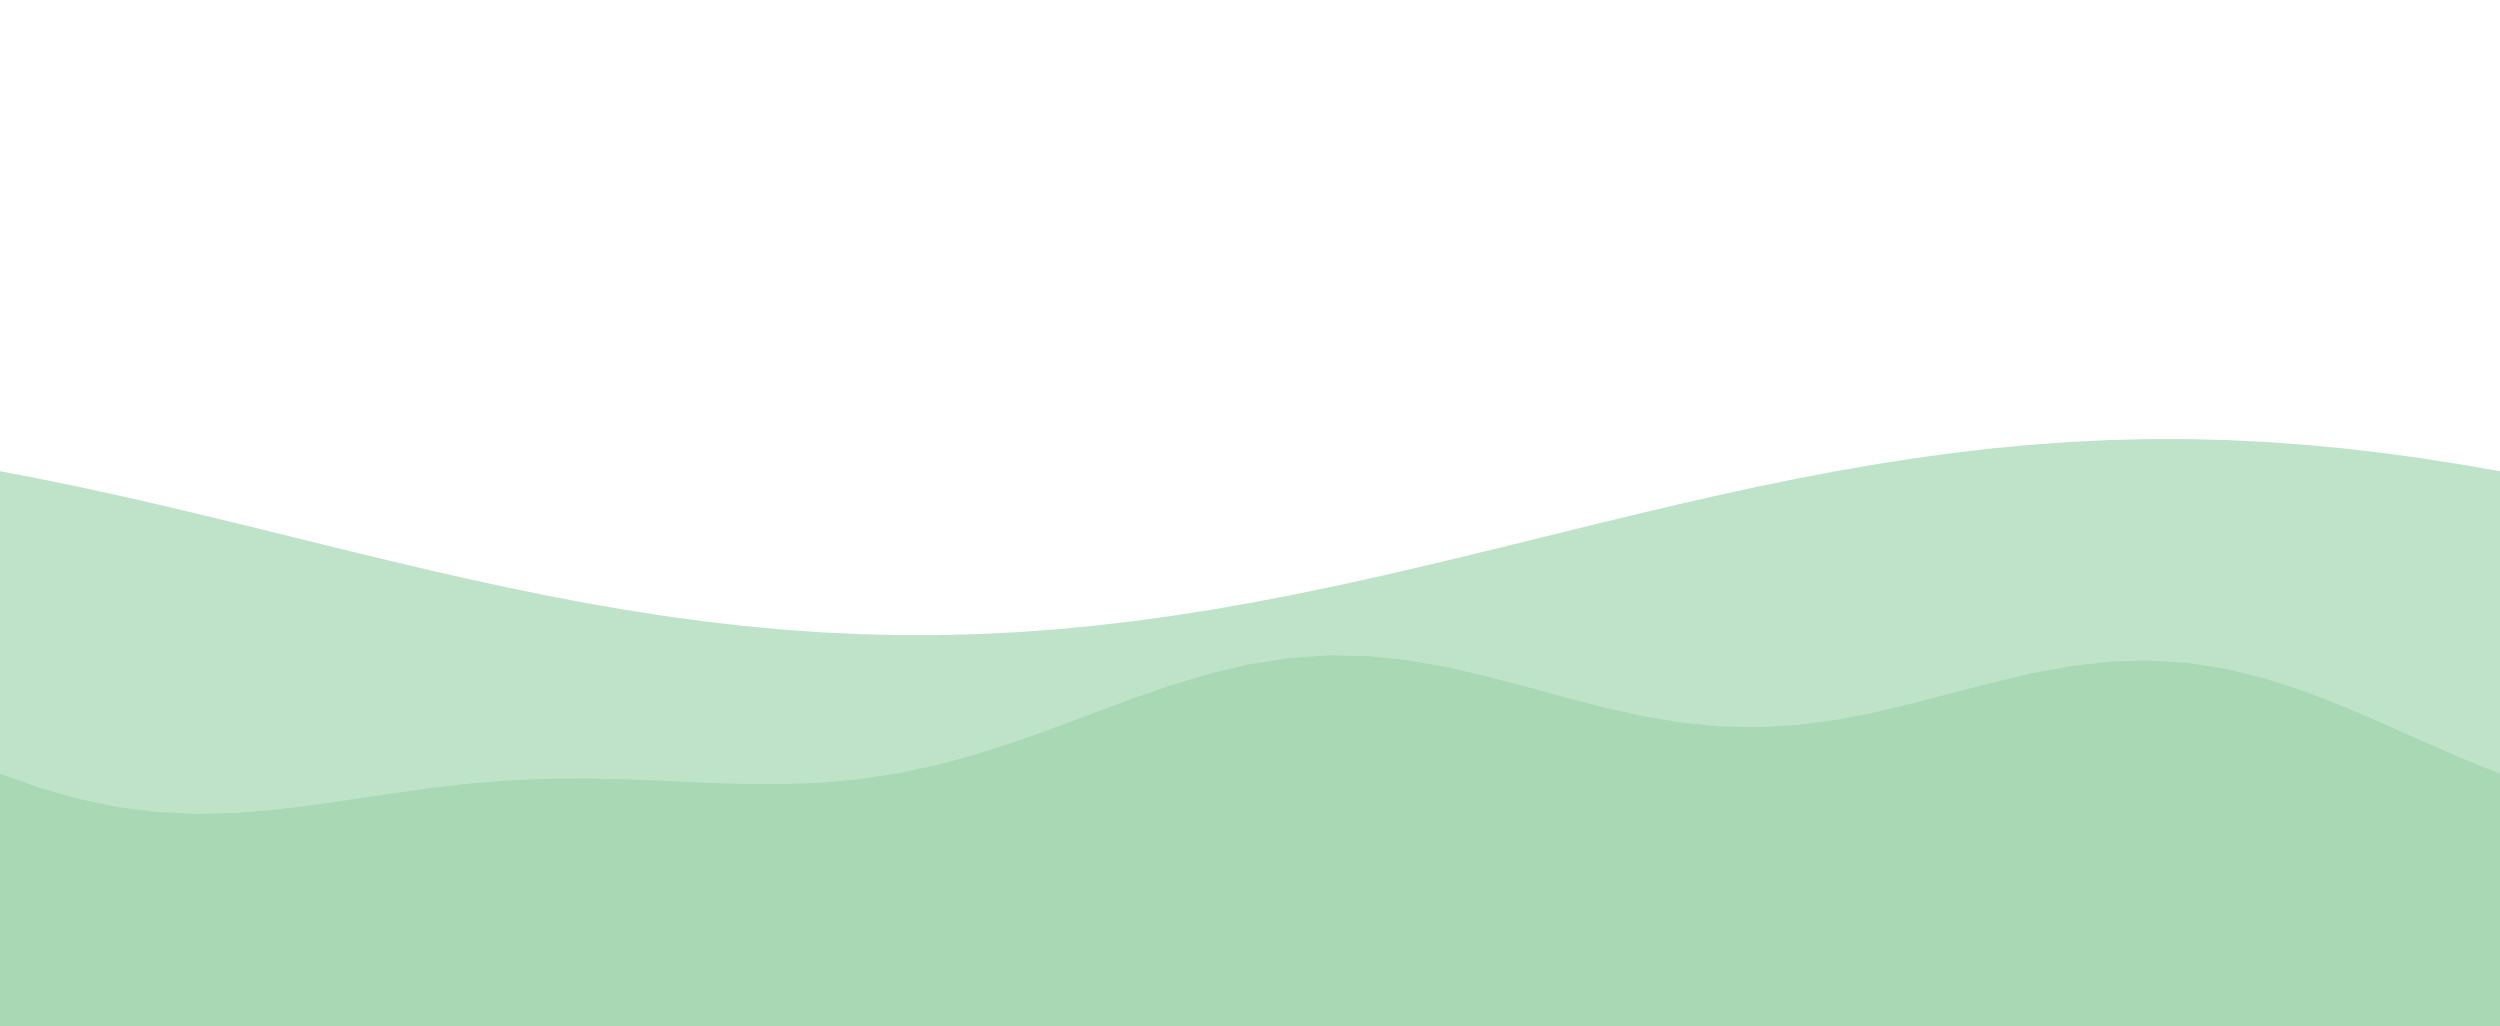
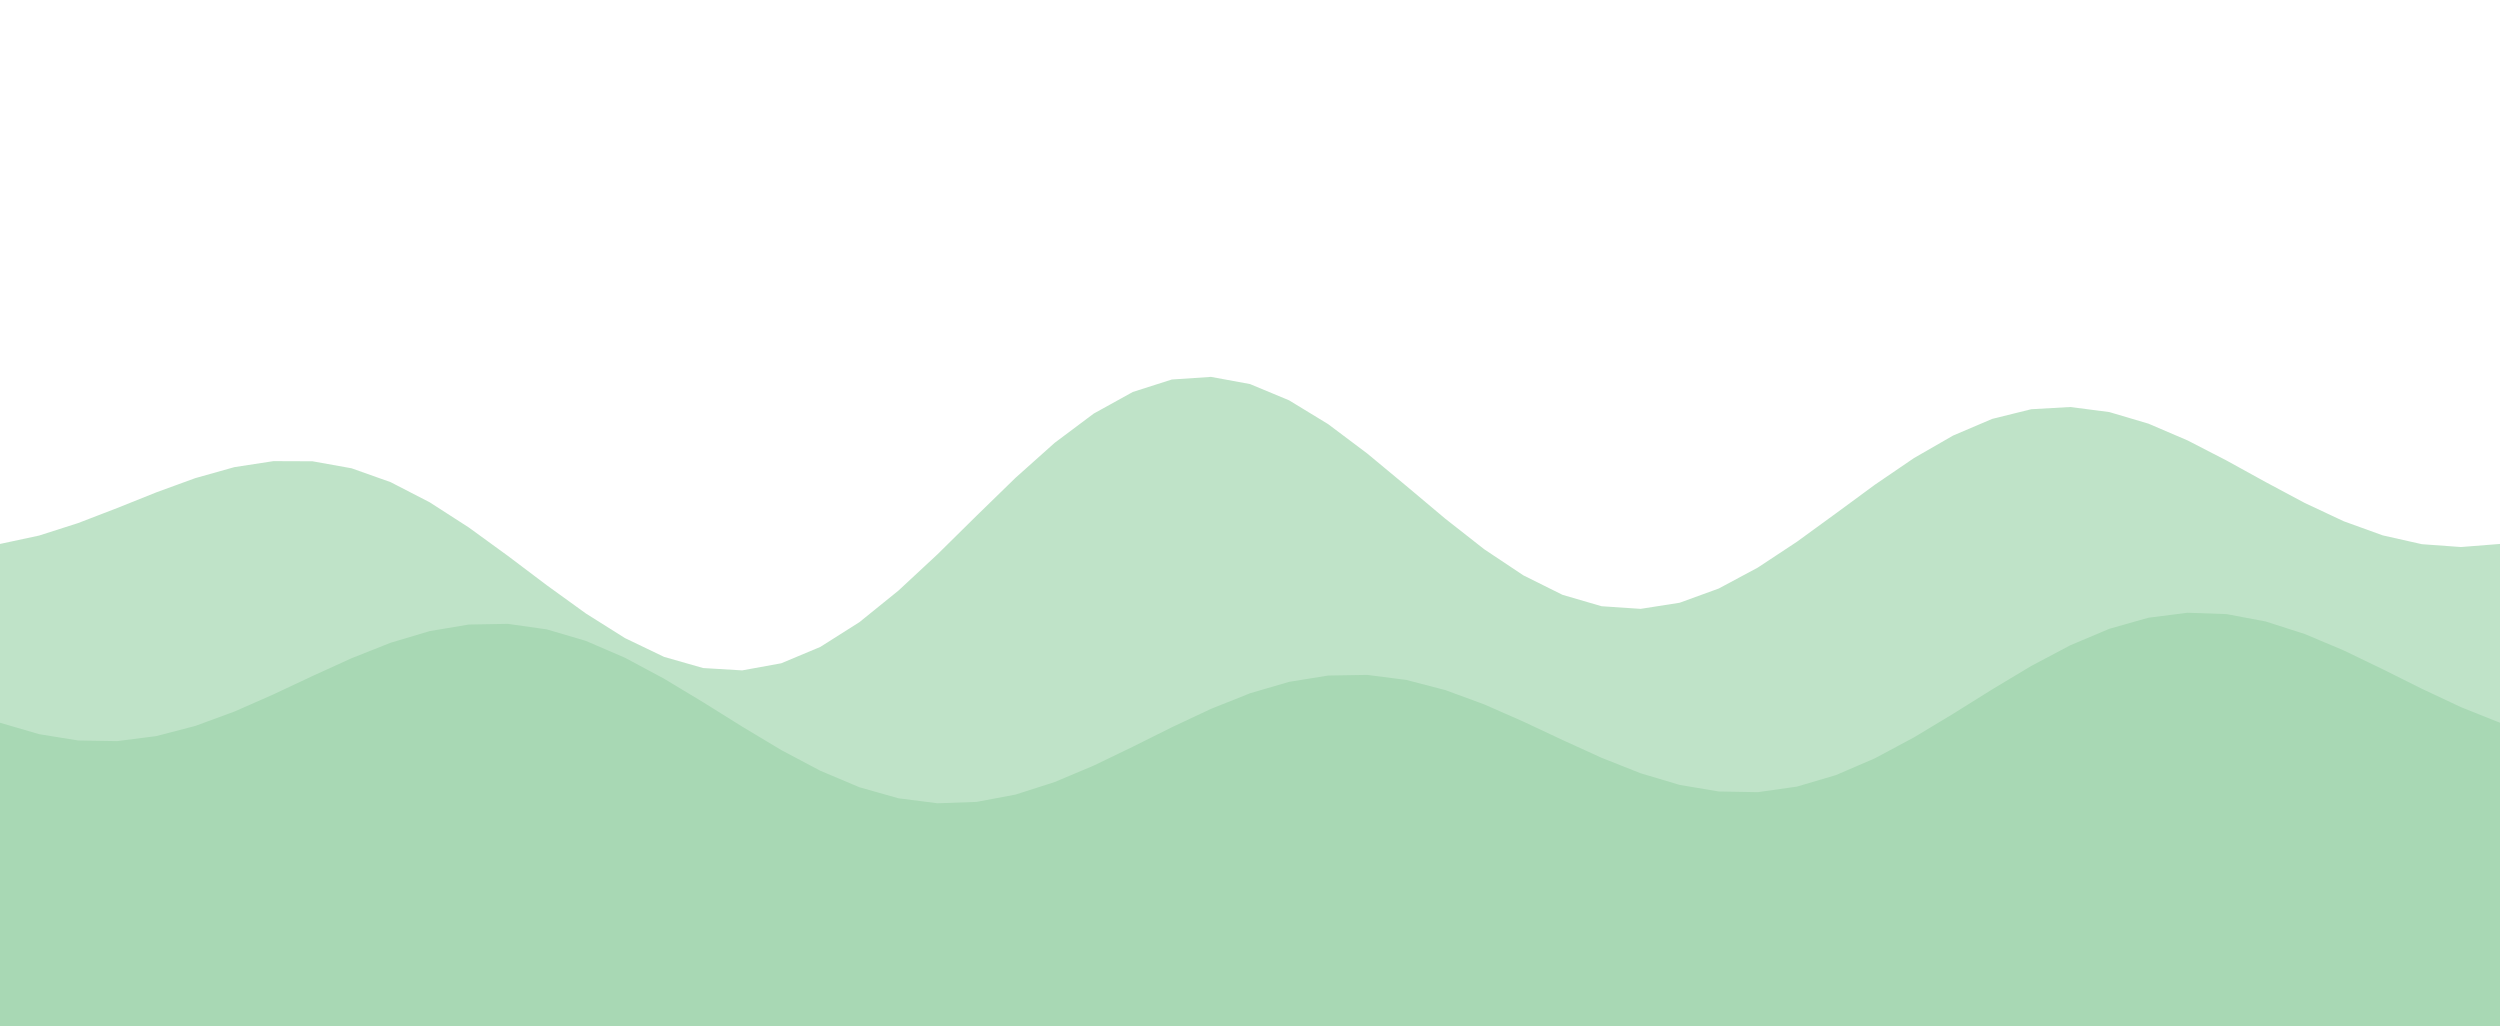
<svg xmlns="http://www.w3.org/2000/svg" width="1024" height="420" viewBox="0 0 1024 420">
-   <path d="M0 422 L0 193.02 L16 196.07 L32 199.35 L48 202.83 L64 206.47 L80 210.25 L96 214.11 L112 218.04 L128 221.98 L144 225.91 L160 229.77 L176 233.55 L192 237.19 L208 240.67 L224 243.95 L240 246.99 L256 249.78 L272 252.28 L288 254.47 L304 256.33 L320 257.84 L336 258.98 L352 259.75 L368 260.14 L384 260.14 L400 259.75 L416 258.98 L432 257.83 L448 256.32 L464 254.46 L480 252.27 L496 249.77 L512 246.98 L528 243.93 L544 240.65 L560 237.17 L576 233.53 L592 229.75 L608 225.89 L624 221.96 L640 218.02 L656 214.09 L672 210.23 L688 206.45 L704 202.81 L720 199.33 L736 196.05 L752 193.01 L768 190.22 L784 187.72 L800 185.53 L816 183.67 L832 182.16 L848 181.02 L864 180.25 L880 179.86 L896 179.86 L912 180.25 L928 181.02 L944 182.17 L960 183.68 L976 185.54 L992 187.73 L1008 190.23 L1024 193.02 L1024 422 Z" fill="#bfe3c8" />
-   <path d="M0 422 L0 316.94 L16 322.61 L32 327.2 L48 330.55 L64 332.59 L80 333.38 L96 333.03 L112 331.75 L128 329.8 L144 327.48 L160 325.07 L176 322.84 L192 321 L208 319.7 L224 319 L240 318.87 L256 319.22 L272 319.86 L288 320.58 L304 321.11 L320 321.2 L336 320.61 L352 319.16 L368 316.73 L384 313.3 L400 308.93 L416 303.76 L432 298.03 L448 292.03 L464 286.1 L480 280.58 L496 275.8 L512 272.06 L528 269.56 L544 268.45 L560 268.74 L576 270.36 L592 273.14 L608 276.79 L624 281 L640 285.38 L656 289.56 L672 293.16 L688 295.89 L704 297.51 L720 297.88 L736 296.98 L752 294.88 L768 291.78 L784 287.96 L800 283.77 L816 279.6 L832 275.85 L848 272.88 L864 271.02 L880 270.52 L896 271.51 L912 274.03 L928 278 L944 283.23 L960 289.46 L976 296.32 L992 303.45 L1008 310.45 L1024 316.94 L1024 422 Z" fill="#a8d8b4" />
+   <path d="M0 422 L0 222.8 L16 219.37 L32 214.25 L48 208.09 L64 201.68 L80 195.84 L96 191.34 L112 188.88 L128 188.94 L144 191.81 L160 197.49 L176 205.74 L192 216.04 L208 227.67 L224 239.74 L240 251.3 L256 261.37 L272 269.06 L288 273.63 L304 274.59 L320 271.68 L336 264.98 L352 254.85 L368 241.91 L384 227.04 L400 211.25 L416 195.67 L432 181.38 L448 169.4 L464 160.55 L480 155.44 L496 154.37 L512 157.31 L528 163.97 L544 173.72 L560 185.74 L576 199.02 L592 212.47 L608 225.02 L624 235.68 L640 243.64 L656 248.31 L672 249.39 L688 246.88 L704 241.06 L720 232.48 L736 221.92 L752 210.27 L768 198.51 L784 187.6 L800 178.4 L816 171.58 L832 167.62 L848 166.71 L864 168.79 L880 173.53 L896 180.38 L912 188.63 L928 197.45 L944 206 L960 213.51 L976 219.3 L992 222.9 L1008 224.06 L1024 222.8 L1024 422 Z" fill="#bfe3c8" />
+   <path d="M0 422 L0 296.03 L16 300.71 L32 303.3 L48 303.56 L64 301.51 L80 297.34 L96 291.46 L112 284.42 L128 276.9 L144 269.61 L160 263.27 L176 258.5 L192 255.81 L208 255.53 L224 257.8 L240 262.52 L256 269.42 L272 277.99 L288 287.63 L304 297.62 L320 307.22 L336 315.7 L352 322.45 L368 326.98 L384 329.02 L400 328.46 L416 325.45 L432 320.32 L448 313.58 L464 305.86 L480 297.88 L496 290.36 L512 283.97 L528 279.29 L544 276.7 L560 276.44 L576 278.49 L592 282.66 L608 288.54 L624 295.58 L640 303.1 L656 310.39 L672 316.73 L688 321.5 L704 324.19 L720 324.47 L736 322.2 L752 317.48 L768 310.58 L784 302.01 L800 292.37 L816 282.38 L832 272.78 L848 264.3 L864 257.55 L880 253.02 L896 250.98 L912 251.54 L928 254.55 L944 259.68 L960 266.42 L976 274.14 L992 282.12 L1008 289.64 L1024 296.03 L1024 422 Z" fill="#a8d8b4" />
</svg>
